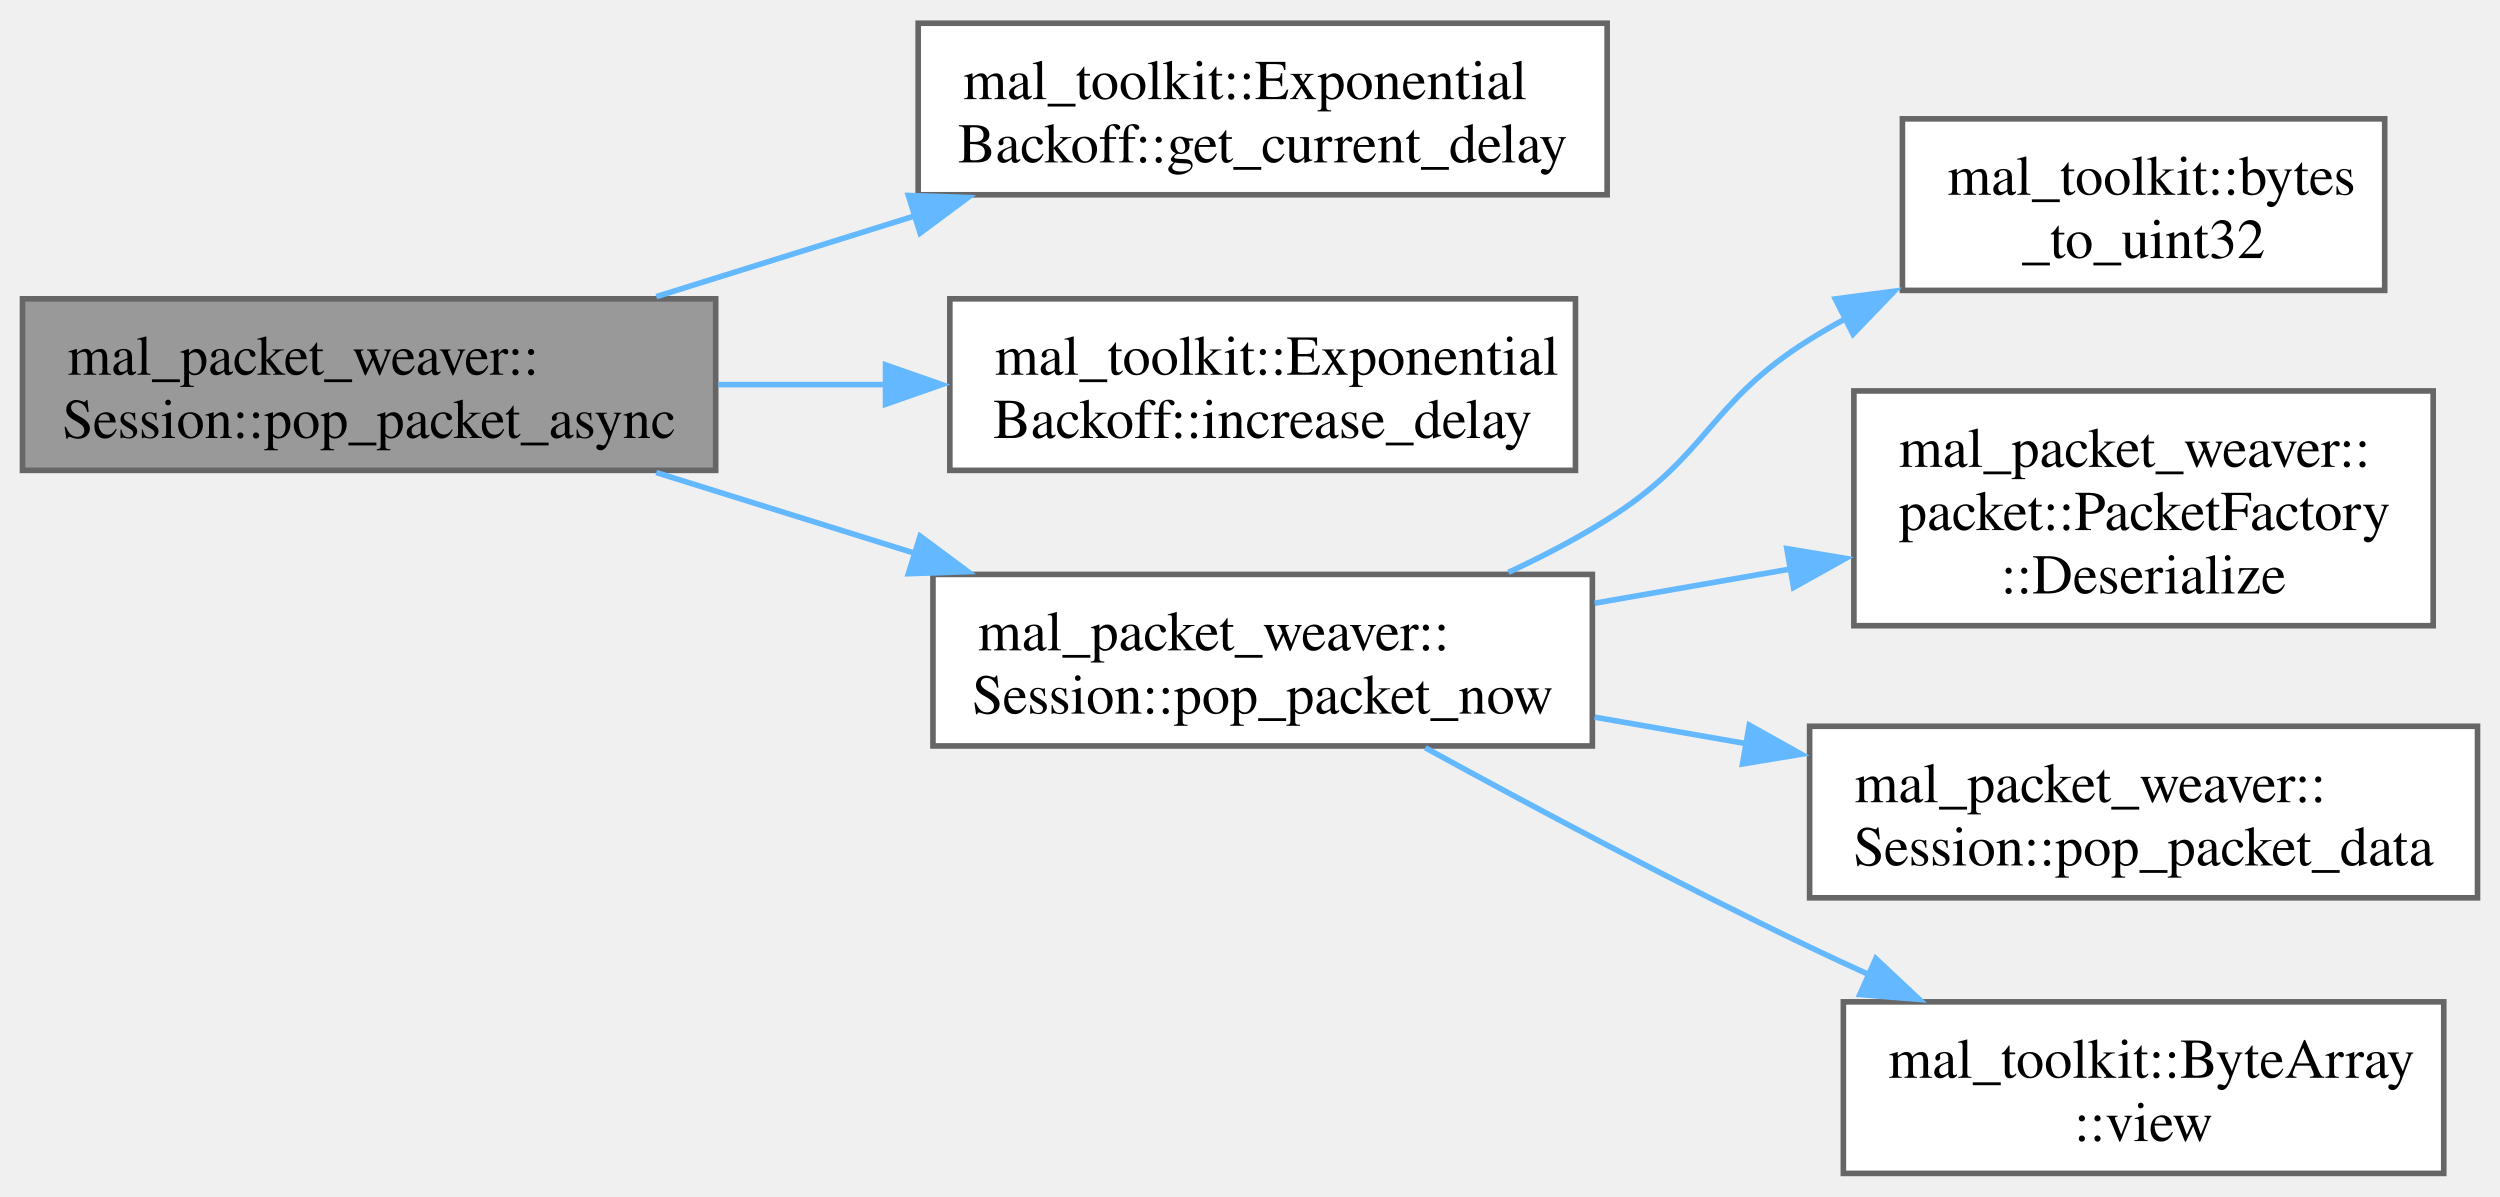
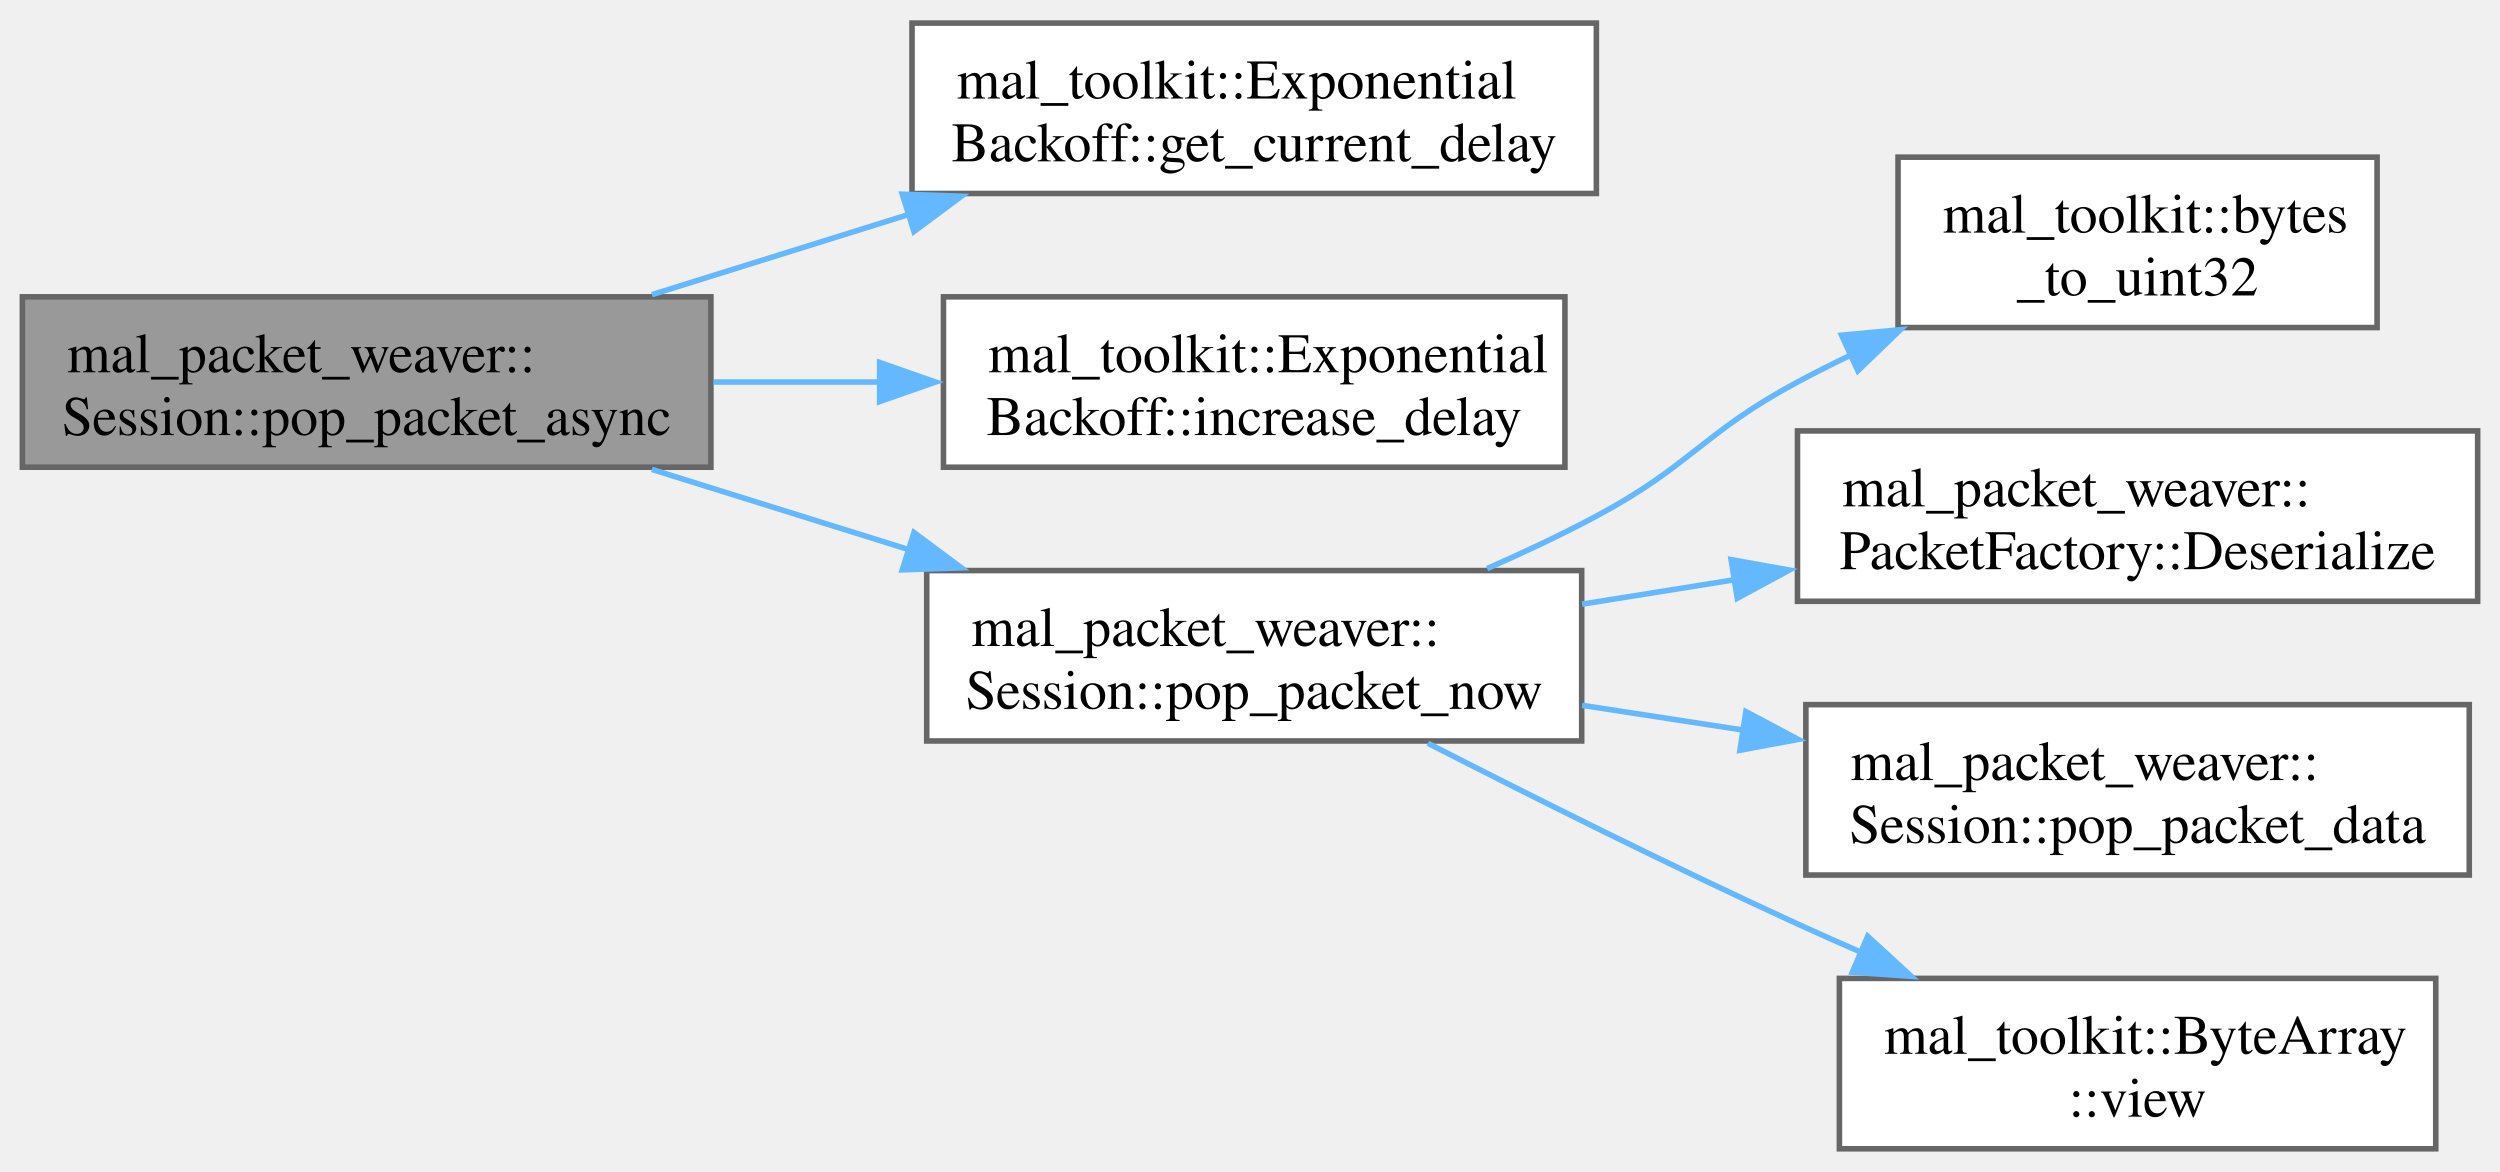
- <svg xmlns="http://www.w3.org/2000/svg" xmlns:xlink="http://www.w3.org/1999/xlink" width="445pt" height="213pt" viewBox="0.00 0.00 444.50 212.50">
-   <g id="graph0" class="graph" transform="scale(1 1) rotate(0) translate(4 208.5)">
+ <svg xmlns="http://www.w3.org/2000/svg" xmlns:xlink="http://www.w3.org/1999/xlink" width="448pt" height="210pt" viewBox="0.00 0.00 447.50 209.50">
+   <g id="graph0" class="graph" transform="scale(1 1) rotate(0) translate(4 205.5)">
    <g id="Node000001" class="node">
      <g id="a_Node000001">
        <a xlink:title=" ">
-           <polygon fill="#999999" stroke="#666666" points="123.25,-155.5 0,-155.5 0,-125 123.25,-125 123.25,-155.5" />
-           <text text-anchor="start" x="8" y="-142" font-family="Times,serif" font-size="10.00">mal_packet_weaver::</text>
-           <text text-anchor="middle" x="61.62" y="-130.75" font-family="Times,serif" font-size="10.00">Session::pop_packet_async</text>
+           <polygon fill="#999999" stroke="#666666" points="123.25,-152.5 0,-152.5 0,-122 123.25,-122 123.25,-152.5" />
+           <text text-anchor="start" x="8" y="-139" font-family="Times,serif" font-size="10.00">mal_packet_weaver::</text>
+           <text text-anchor="middle" x="61.62" y="-127.75" font-family="Times,serif" font-size="10.00">Session::pop_packet_async</text>
        </a>
      </g>
    </g>
    <g id="Node000002" class="node">
      <g id="a_Node000002">
        <a xlink:href="../../d1/da7/classmal__toolkit_1_1_exponential_backoff.html#a161c6f3c2d6e611ec15e3c6511182ec8" target="_top" xlink:title="Get the current backoff delay.">
-           <polygon fill="white" stroke="#666666" points="281.75,-204.5 159.25,-204.5 159.25,-174 281.75,-174 281.75,-204.5" />
-           <text text-anchor="start" x="167.25" y="-191" font-family="Times,serif" font-size="10.00">mal_toolkit::Exponential</text>
-           <text text-anchor="middle" x="220.5" y="-179.75" font-family="Times,serif" font-size="10.00">Backoff::get_current_delay</text>
+           <polygon fill="white" stroke="#666666" points="281.75,-201.5 159.25,-201.5 159.25,-171 281.75,-171 281.75,-201.5" />
+           <text text-anchor="start" x="167.25" y="-188" font-family="Times,serif" font-size="10.00">mal_toolkit::Exponential</text>
+           <text text-anchor="middle" x="220.5" y="-176.75" font-family="Times,serif" font-size="10.00">Backoff::get_current_delay</text>
        </a>
      </g>
    </g>
    <g id="edge1_Node000001_Node000002" class="edge">
      <g id="a_edge1_Node000001_Node000002">
        <a xlink:title=" ">
-           <path fill="none" stroke="#63b8ff" d="M112.69,-155.89C127.34,-160.46 143.51,-165.51 158.74,-170.27" />
-           <polygon fill="#63b8ff" stroke="#63b8ff" points="157.51,-173.87 168.1,-173.51 159.6,-167.19 157.51,-173.87" />
+           <path fill="none" stroke="#63b8ff" d="M112.69,-152.89C127.34,-157.46 143.51,-162.51 158.74,-167.27" />
+           <polygon fill="#63b8ff" stroke="#63b8ff" points="157.51,-170.87 168.1,-170.51 159.6,-164.19 157.51,-170.87" />
        </a>
      </g>
    </g>
    <g id="Node000003" class="node">
      <g id="a_Node000003">
        <a xlink:href="../../d1/da7/classmal__toolkit_1_1_exponential_backoff.html#ad9374a1e0241fcbae8c9fa4d7c3175f8" target="_top" xlink:title="Increase the backoff delay using exponential factor.">
-           <polygon fill="white" stroke="#666666" points="276.12,-155.5 164.88,-155.5 164.88,-125 276.12,-125 276.12,-155.5" />
-           <text text-anchor="start" x="172.88" y="-142" font-family="Times,serif" font-size="10.00">mal_toolkit::Exponential</text>
-           <text text-anchor="middle" x="220.5" y="-130.75" font-family="Times,serif" font-size="10.00">Backoff::increase_delay</text>
+           <polygon fill="white" stroke="#666666" points="276.12,-152.5 164.88,-152.5 164.88,-122 276.12,-122 276.12,-152.5" />
+           <text text-anchor="start" x="172.88" y="-139" font-family="Times,serif" font-size="10.00">mal_toolkit::Exponential</text>
+           <text text-anchor="middle" x="220.5" y="-127.75" font-family="Times,serif" font-size="10.00">Backoff::increase_delay</text>
        </a>
      </g>
    </g>
    <g id="edge2_Node000001_Node000003" class="edge">
      <g id="a_edge2_Node000001_Node000003">
        <a xlink:title=" ">
-           <path fill="none" stroke="#63b8ff" d="M123.73,-140.25C133.48,-140.25 143.6,-140.25 153.46,-140.25" />
-           <polygon fill="#63b8ff" stroke="#63b8ff" points="153.45,-143.75 163.45,-140.25 153.45,-136.75 153.45,-143.75" />
+           <path fill="none" stroke="#63b8ff" d="M123.73,-137.25C133.48,-137.25 143.6,-137.25 153.46,-137.25" />
+           <polygon fill="#63b8ff" stroke="#63b8ff" points="153.45,-140.75 163.45,-137.25 153.45,-133.75 153.45,-140.75" />
        </a>
      </g>
    </g>
    <g id="Node000004" class="node">
      <g id="a_Node000004">
        <a xlink:href="../../d8/d39/classmal__packet__weaver_1_1_session.html#a3b221a320f0fe93e2f463a52f9eab2a0" target="_top" xlink:title="Returns the earliest acquired packet. If packet queue is empty, returns nullptr.">
-           <polygon fill="white" stroke="#666666" points="279.12,-106.5 161.88,-106.5 161.88,-76 279.12,-76 279.12,-106.5" />
-           <text text-anchor="start" x="169.88" y="-93" font-family="Times,serif" font-size="10.00">mal_packet_weaver::</text>
-           <text text-anchor="middle" x="220.5" y="-81.75" font-family="Times,serif" font-size="10.00">Session::pop_packet_now</text>
+           <polygon fill="white" stroke="#666666" points="279.12,-103.5 161.88,-103.5 161.88,-73 279.12,-73 279.12,-103.5" />
+           <text text-anchor="start" x="169.88" y="-90" font-family="Times,serif" font-size="10.00">mal_packet_weaver::</text>
+           <text text-anchor="middle" x="220.5" y="-78.75" font-family="Times,serif" font-size="10.00">Session::pop_packet_now</text>
        </a>
      </g>
    </g>
    <g id="edge3_Node000001_Node000004" class="edge">
      <g id="a_edge3_Node000001_Node000004">
        <a xlink:title=" ">
-           <path fill="none" stroke="#63b8ff" d="M112.69,-124.61C127.34,-120.04 143.51,-114.99 158.74,-110.23" />
-           <polygon fill="#63b8ff" stroke="#63b8ff" points="159.6,-113.31 168.1,-106.99 157.51,-106.63 159.6,-113.31" />
+           <path fill="none" stroke="#63b8ff" d="M112.69,-121.61C127.34,-117.04 143.51,-111.99 158.74,-107.23" />
+           <polygon fill="#63b8ff" stroke="#63b8ff" points="159.6,-110.31 168.1,-103.99 157.51,-103.63 159.6,-110.31" />
        </a>
      </g>
    </g>
    <g id="Node000005" class="node">
      <g id="a_Node000005">
        <a xlink:href="../../df/df5/namespacemal__toolkit.html#a5c77c699bb81839f37c2b5d956d8e2df" target="_top" xlink:title="Convert a byte array to a uint32_t value using little-endian byte order.">
-           <polygon fill="white" stroke="#666666" points="420,-187.5 334.25,-187.5 334.25,-157 420,-157 420,-187.5" />
-           <text text-anchor="start" x="342.25" y="-174" font-family="Times,serif" font-size="10.00">mal_toolkit::bytes</text>
-           <text text-anchor="middle" x="377.12" y="-162.75" font-family="Times,serif" font-size="10.00">_to_uint32</text>
+           <polygon fill="white" stroke="#666666" points="421.5,-177.5 335.75,-177.5 335.75,-147 421.5,-147 421.5,-177.5" />
+           <text text-anchor="start" x="343.75" y="-164" font-family="Times,serif" font-size="10.00">mal_toolkit::bytes</text>
+           <text text-anchor="middle" x="378.62" y="-152.75" font-family="Times,serif" font-size="10.00">_to_uint32</text>
        </a>
      </g>
    </g>
    <g id="edge4_Node000004_Node000005" class="edge">
      <g id="a_edge4_Node000004_Node000005">
        <a xlink:title=" ">
-           <path fill="none" stroke="#63b8ff" d="M264.2,-106.87C270.26,-109.68 276.28,-112.82 281.75,-116.25 299.89,-127.62 299.59,-136.91 317.75,-148.25 319.79,-149.52 321.91,-150.76 324.08,-151.94" />
-           <polygon fill="#63b8ff" stroke="#63b8ff" points="322.32,-155.48 332.82,-156.86 325.47,-149.23 322.32,-155.48" />
+           <path fill="none" stroke="#63b8ff" d="M262.19,-103.86C268.83,-106.77 275.56,-109.94 281.75,-113.25 298.71,-122.31 300.8,-128.17 317.75,-137.25 320.83,-138.9 324.04,-140.52 327.3,-142.08" />
+           <polygon fill="#63b8ff" stroke="#63b8ff" points="325.64,-145.63 336.19,-146.62 328.56,-139.27 325.64,-145.63" />
        </a>
      </g>
    </g>
    <g id="Node000006" class="node">
      <g id="a_Node000006">
-         <a xlink:href="../../d7/d1e/classmal__packet__weaver_1_1packet_1_1_packet_factory.html#a1e6a3cb4e74ee9c34e309c9e3cfbd471" target="_top" xlink:title="Deserialize a byte view into a unique pointer of the specified packet type.">
-           <polygon fill="white" stroke="#666666" points="428.62,-139.12 325.62,-139.12 325.62,-97.38 428.62,-97.38 428.62,-139.12" />
-           <text text-anchor="start" x="333.62" y="-125.62" font-family="Times,serif" font-size="10.00">mal_packet_weaver::</text>
-           <text text-anchor="start" x="333.62" y="-114.38" font-family="Times,serif" font-size="10.00">packet::PacketFactory</text>
-           <text text-anchor="middle" x="377.12" y="-103.12" font-family="Times,serif" font-size="10.00">::Deserialize</text>
+         <a xlink:href="../../da/d61/classmal__packet__weaver_1_1_packet_factory.html#ad82f39abacb042a3900d3ca7e7a8fc47" target="_top" xlink:title="Deserialize a byte view into a unique pointer of the specified packet type.">
+           <polygon fill="white" stroke="#666666" points="439.5,-128.5 317.75,-128.5 317.75,-98 439.5,-98 439.5,-128.5" />
+           <text text-anchor="start" x="325.75" y="-115" font-family="Times,serif" font-size="10.00">mal_packet_weaver::</text>
+           <text text-anchor="middle" x="378.62" y="-103.75" font-family="Times,serif" font-size="10.00">PacketFactory::Deserialize</text>
        </a>
      </g>
    </g>
    <g id="edge5_Node000004_Node000006" class="edge">
      <g id="a_edge5_Node000004_Node000006">
        <a xlink:title=" ">
-           <path fill="none" stroke="#63b8ff" d="M279.52,-101.38C290.88,-103.37 302.84,-105.45 314.32,-107.46" />
-           <polygon fill="#63b8ff" stroke="#63b8ff" points="313.7,-111.08 324.15,-109.35 314.9,-104.18 313.7,-111.08" />
+           <path fill="none" stroke="#63b8ff" d="M279.19,-97.49C288.12,-98.92 297.43,-100.41 306.61,-101.88" />
+           <polygon fill="#63b8ff" stroke="#63b8ff" points="305.87,-105.46 316.29,-103.59 306.97,-98.55 305.87,-105.46" />
        </a>
      </g>
    </g>
    <g id="Node000007" class="node">
      <g id="a_Node000007">
        <a xlink:href="../../d8/d39/classmal__packet__weaver_1_1_session.html#aa6838781a707ad1f37555d590c0f22c2" target="_top" xlink:title="Pops the packet data from the received packets queue.">
-           <polygon fill="white" stroke="#666666" points="436.5,-79.5 317.75,-79.5 317.75,-49 436.5,-49 436.5,-79.5" />
-           <text text-anchor="start" x="325.75" y="-66" font-family="Times,serif" font-size="10.00">mal_packet_weaver::</text>
-           <text text-anchor="middle" x="377.12" y="-54.75" font-family="Times,serif" font-size="10.00">Session::pop_packet_data</text>
+           <polygon fill="white" stroke="#666666" points="438,-79.5 319.25,-79.5 319.25,-49 438,-49 438,-79.5" />
+           <text text-anchor="start" x="327.25" y="-66" font-family="Times,serif" font-size="10.00">mal_packet_weaver::</text>
+           <text text-anchor="middle" x="378.62" y="-54.75" font-family="Times,serif" font-size="10.00">Session::pop_packet_data</text>
        </a>
      </g>
    </g>
    <g id="edge6_Node000004_Node000007" class="edge">
      <g id="a_edge6_Node000004_Node000007">
        <a xlink:title=" ">
-           <path fill="none" stroke="#63b8ff" d="M279.52,-81.12C288.39,-79.57 297.62,-77.96 306.7,-76.37" />
-           <polygon fill="#63b8ff" stroke="#63b8ff" points="307.02,-79.7 316.27,-74.53 305.82,-72.8 307.02,-79.7" />
+           <path fill="none" stroke="#63b8ff" d="M279.19,-79.38C288.6,-77.94 298.42,-76.43 308.08,-74.94" />
+           <polygon fill="#63b8ff" stroke="#63b8ff" points="308.51,-78.26 317.87,-73.28 307.45,-71.34 308.51,-78.26" />
        </a>
      </g>
    </g>
    <g id="Node000008" class="node">
      <g id="a_Node000008">
        <a xlink:href="../../d8/d99/structmal__toolkit_1_1_byte_array.html#a33b603234734c1cdddee3fb854988181" target="_top" xlink:title="Create a ByteView of a subsequence of the byte array.">
-           <polygon fill="white" stroke="#666666" points="430.5,-30.5 323.75,-30.5 323.75,0 430.5,0 430.5,-30.5" />
-           <text text-anchor="start" x="331.75" y="-17" font-family="Times,serif" font-size="10.00">mal_toolkit::ByteArray</text>
-           <text text-anchor="middle" x="377.12" y="-5.75" font-family="Times,serif" font-size="10.00">::view</text>
+           <polygon fill="white" stroke="#666666" points="432,-30.5 325.25,-30.5 325.25,0 432,0 432,-30.5" />
+           <text text-anchor="start" x="333.25" y="-17" font-family="Times,serif" font-size="10.00">mal_toolkit::ByteArray</text>
+           <text text-anchor="middle" x="378.62" y="-5.75" font-family="Times,serif" font-size="10.00">::view</text>
        </a>
      </g>
    </g>
    <g id="edge7_Node000004_Node000008" class="edge">
      <g id="a_edge7_Node000004_Node000008">
        <a xlink:title=" ">
-           <path fill="none" stroke="#63b8ff" d="M249.41,-75.68C268.45,-65.24 294.38,-51.42 317.75,-40.25 321.13,-38.63 324.65,-37 328.2,-35.39" />
-           <polygon fill="#63b8ff" stroke="#63b8ff" points="329.52,-38.19 337.24,-30.94 326.68,-31.8 329.52,-38.19" />
+           <path fill="none" stroke="#63b8ff" d="M251.59,-72.59C270.45,-62.95 295.34,-50.5 317.75,-40.25 321.5,-38.53 325.41,-36.8 329.35,-35.08" />
+           <polygon fill="#63b8ff" stroke="#63b8ff" points="330.32,-38.04 338.13,-30.87 327.56,-31.61 330.32,-38.04" />
        </a>
      </g>
    </g>
  </g>
</svg>
